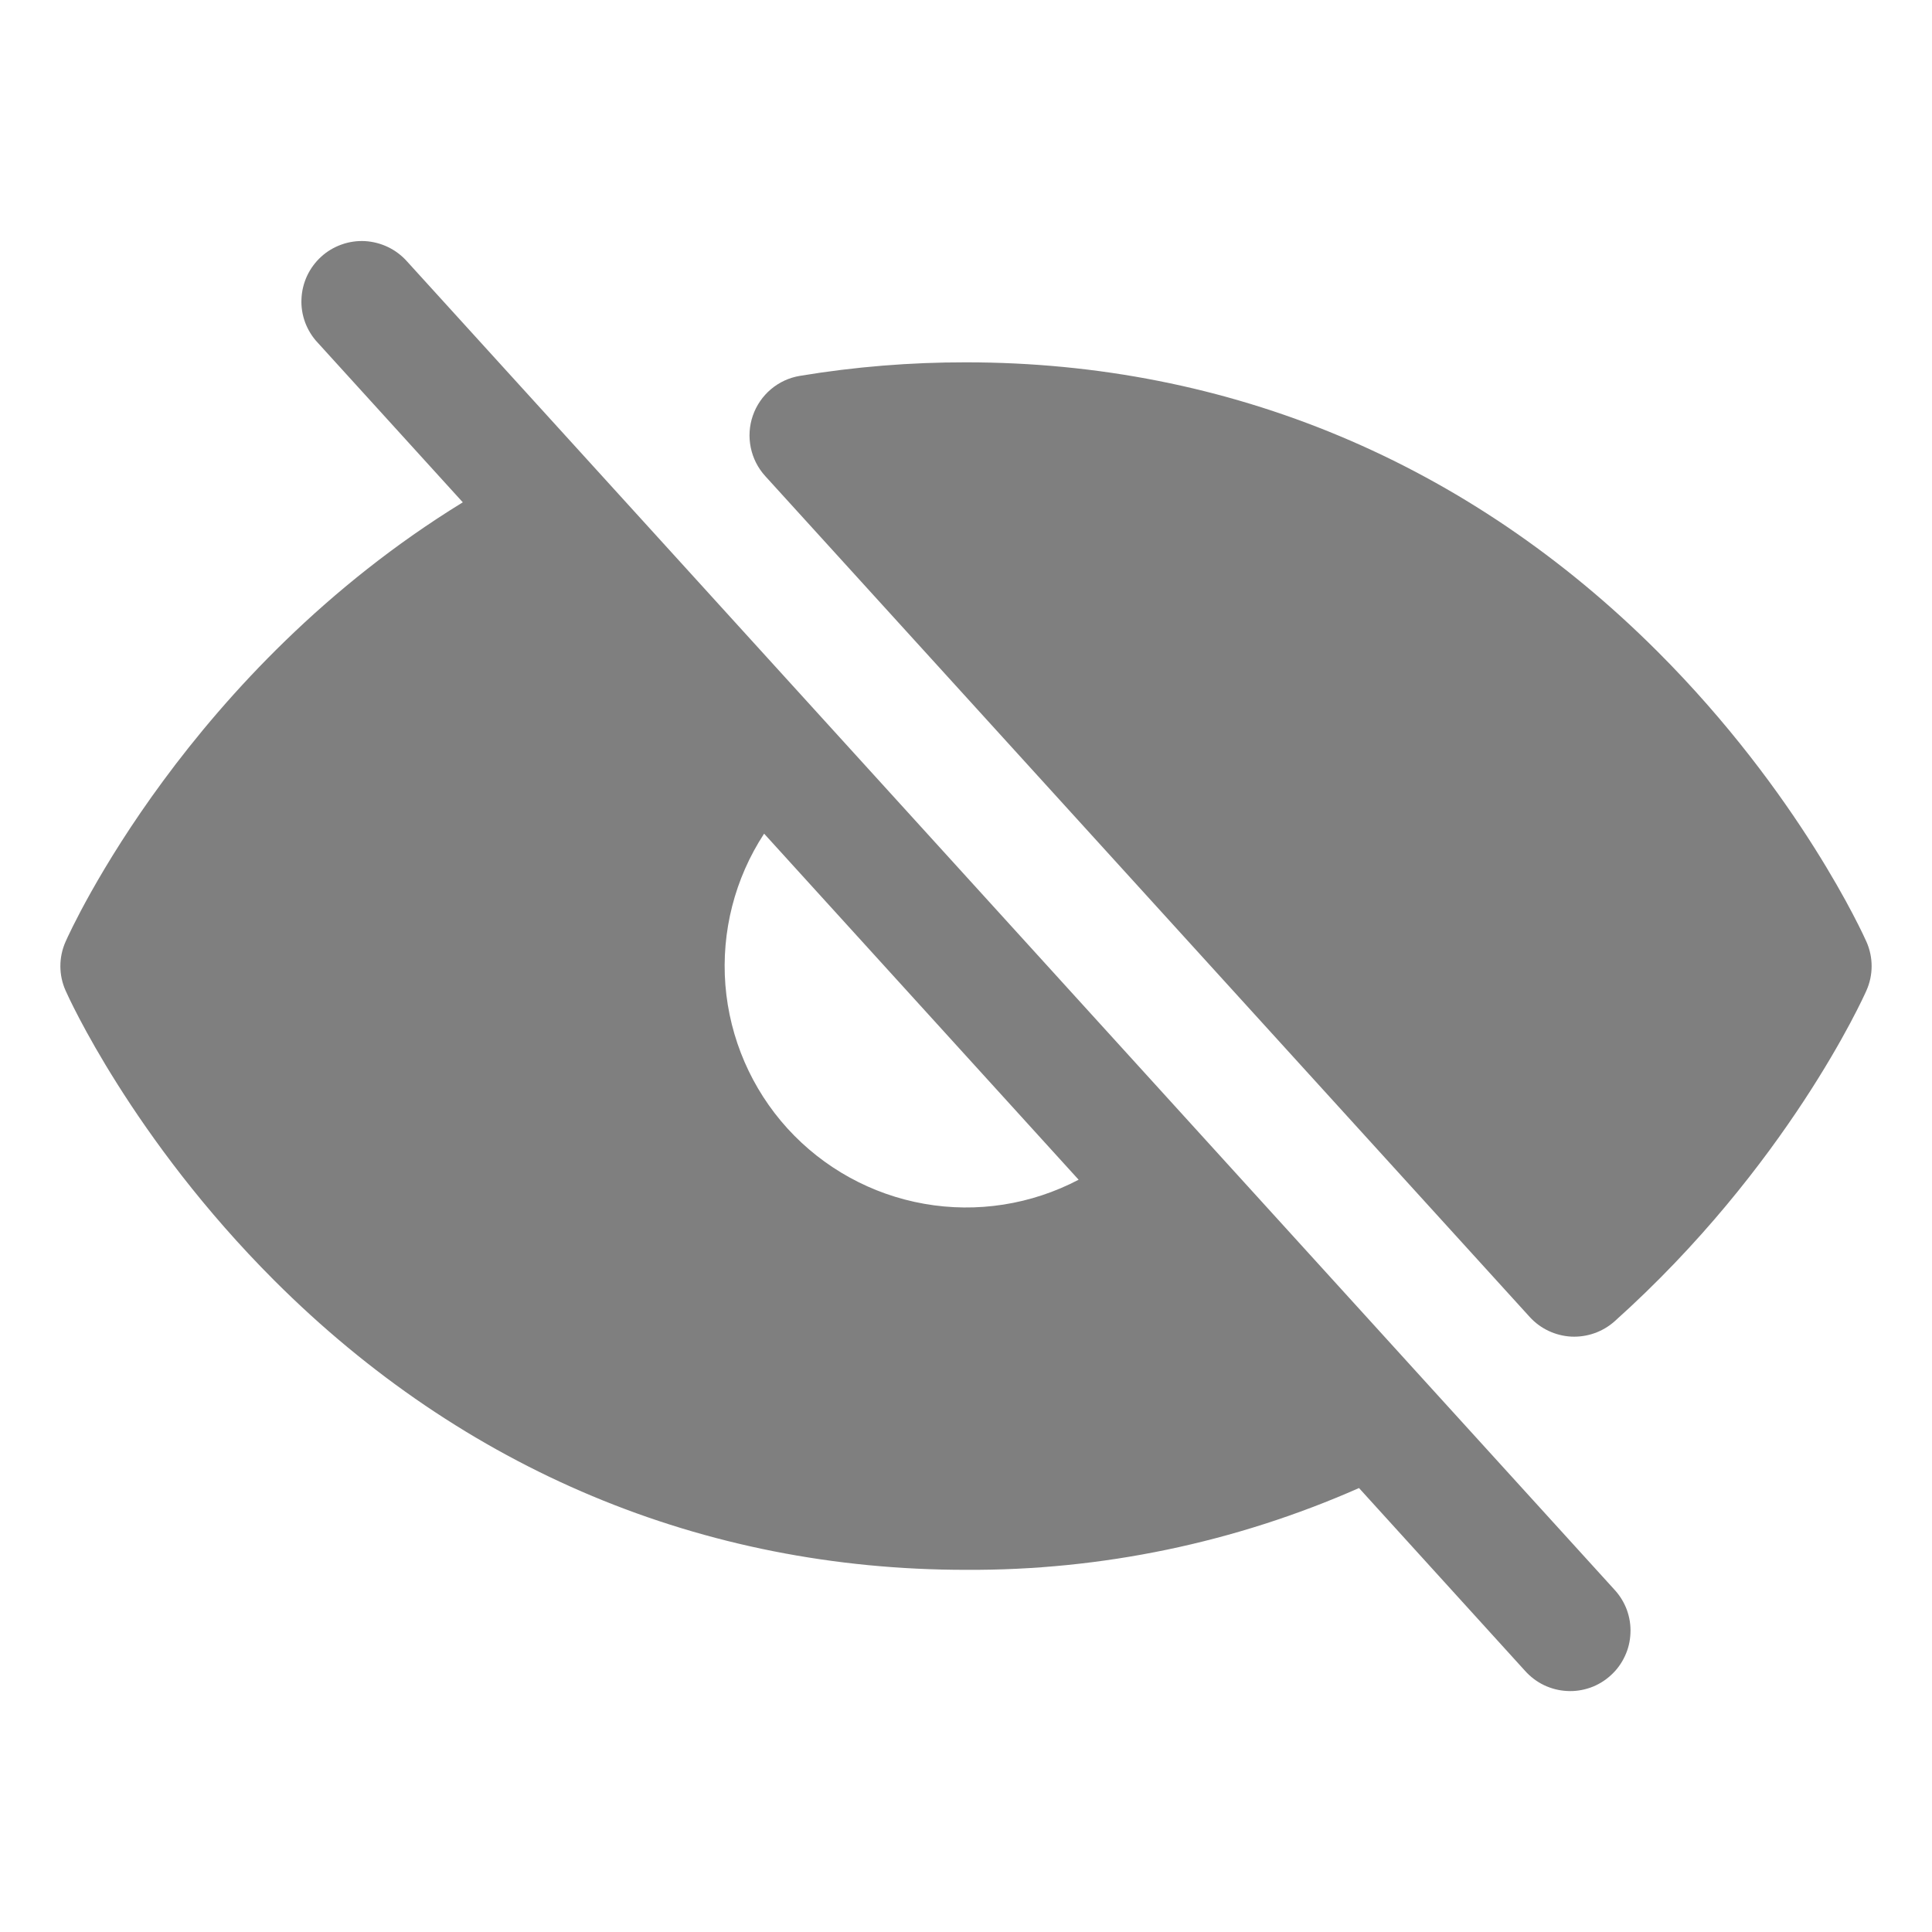
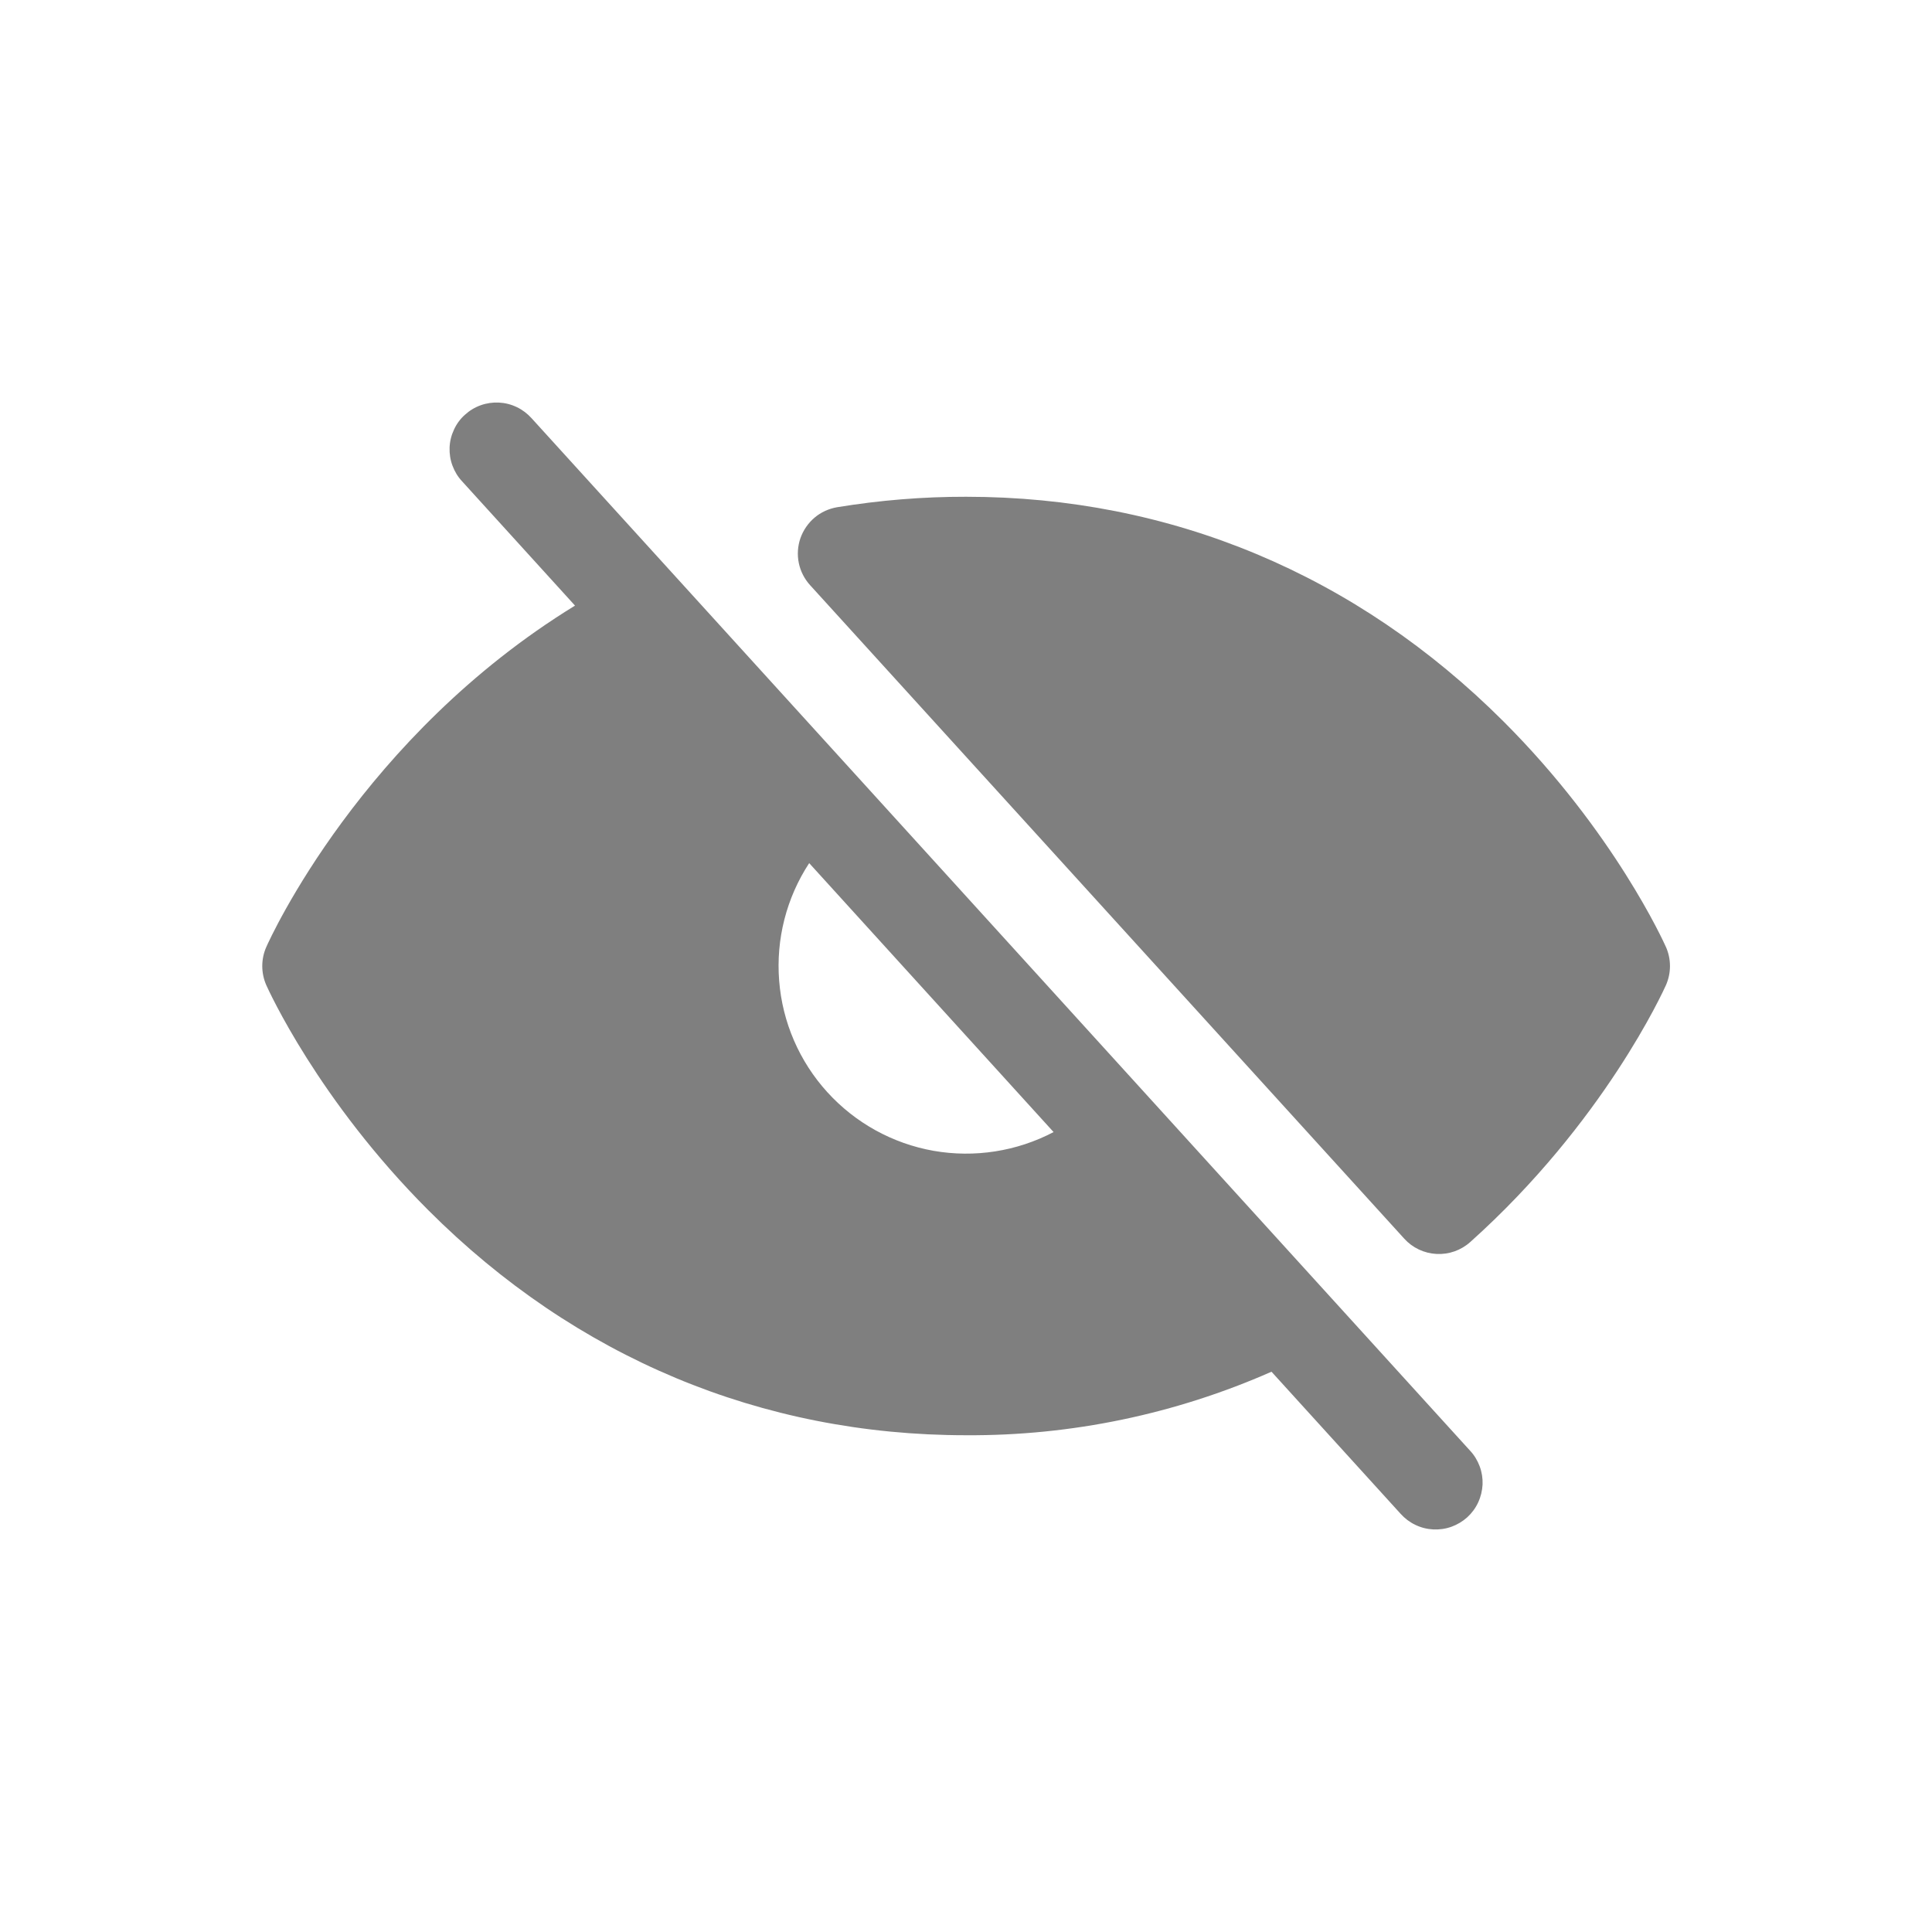
<svg xmlns="http://www.w3.org/2000/svg" width="24" height="24" viewBox="0 0 24 24" fill="none">
-   <path d="M5.055 3.246C4.989 3.172 4.909 3.112 4.82 3.069C4.73 3.026 4.633 3.001 4.534 2.995C4.435 2.99 4.336 3.004 4.242 3.038C4.149 3.071 4.063 3.122 3.99 3.189C3.916 3.256 3.857 3.337 3.815 3.426C3.773 3.516 3.749 3.614 3.745 3.713C3.74 3.812 3.756 3.911 3.79 4.004C3.825 4.097 3.877 4.183 3.945 4.255L5.749 6.24C2.344 8.33 0.879 11.551 0.815 11.697C0.772 11.793 0.75 11.897 0.75 12.002C0.75 12.107 0.772 12.21 0.815 12.306C0.847 12.38 1.642 14.141 3.407 15.906C5.759 18.258 8.73 19.501 12 19.501C13.681 19.51 15.344 19.164 16.882 18.485L18.944 20.755C19.01 20.829 19.09 20.89 19.179 20.933C19.269 20.976 19.366 21.001 19.465 21.006C19.564 21.012 19.663 20.997 19.757 20.964C19.85 20.931 19.936 20.879 20.009 20.812C20.083 20.746 20.142 20.665 20.184 20.575C20.227 20.485 20.25 20.388 20.254 20.289C20.259 20.19 20.243 20.091 20.209 19.997C20.174 19.904 20.122 19.819 20.054 19.746L5.055 3.246ZM13.399 14.655C12.81 14.964 12.136 15.07 11.481 14.954C10.827 14.839 10.229 14.509 9.782 14.018C9.335 13.526 9.064 12.899 9.011 12.236C8.959 11.574 9.128 10.912 9.492 10.356L13.399 14.655ZM23.185 12.306C23.146 12.395 22.196 14.497 20.058 16.413C19.91 16.545 19.717 16.613 19.519 16.604C19.321 16.593 19.135 16.506 19.002 16.359L9.506 5.914C9.415 5.814 9.353 5.692 9.326 5.559C9.299 5.427 9.308 5.29 9.352 5.163C9.396 5.036 9.474 4.922 9.577 4.835C9.68 4.748 9.804 4.691 9.937 4.669C10.619 4.556 11.309 4.5 12 4.501C15.27 4.501 18.241 5.744 20.593 8.096C22.358 9.861 23.152 11.623 23.185 11.697C23.228 11.793 23.25 11.897 23.25 12.002C23.25 12.107 23.228 12.21 23.185 12.306Z" fill="#7F7F7F" />
+   <path d="M6.604 5.196C6.552 5.138 6.49 5.091 6.421 5.058C6.351 5.024 6.276 5.005 6.199 5.001C6.122 4.997 6.045 5.008 5.972 5.034C5.899 5.06 5.833 5.1 5.776 5.152C5.718 5.203 5.672 5.266 5.64 5.336C5.607 5.406 5.588 5.481 5.585 5.559C5.582 5.636 5.594 5.713 5.621 5.785C5.648 5.857 5.688 5.924 5.741 5.98L7.143 7.523C4.496 9.147 3.358 11.65 3.308 11.764C3.275 11.838 3.258 11.919 3.258 12.001C3.258 12.082 3.275 12.163 3.308 12.238C3.334 12.295 3.951 13.664 5.323 15.036C7.151 16.863 9.46 17.829 12.001 17.829C13.307 17.837 14.6 17.567 15.795 17.04L17.398 18.804C17.45 18.862 17.512 18.909 17.581 18.942C17.651 18.976 17.726 18.995 17.803 18.999C17.88 19.003 17.957 18.992 18.03 18.966C18.102 18.94 18.169 18.9 18.226 18.849C18.283 18.797 18.33 18.734 18.362 18.664C18.395 18.594 18.413 18.518 18.417 18.441C18.42 18.364 18.408 18.287 18.381 18.215C18.354 18.143 18.314 18.076 18.261 18.02L6.604 5.196ZM13.088 14.063C12.631 14.303 12.107 14.385 11.598 14.296C11.089 14.206 10.625 13.95 10.277 13.567C9.93 13.185 9.719 12.698 9.679 12.183C9.638 11.668 9.769 11.154 10.052 10.722L13.088 14.063ZM20.695 12.238C20.664 12.306 19.926 13.94 18.264 15.429C18.149 15.532 17.999 15.585 17.845 15.577C17.691 15.569 17.547 15.501 17.444 15.387L10.063 7.269C9.993 7.192 9.944 7.096 9.923 6.994C9.902 6.891 9.909 6.785 9.943 6.686C9.978 6.587 10.038 6.499 10.118 6.431C10.198 6.363 10.295 6.319 10.398 6.301C10.928 6.214 11.464 6.17 12.001 6.171C14.543 6.171 16.852 7.137 18.68 8.965C20.052 10.337 20.669 11.706 20.695 11.764C20.728 11.838 20.745 11.919 20.745 12.001C20.745 12.082 20.728 12.163 20.695 12.238Z" fill="#7F7F7F" />
</svg>
